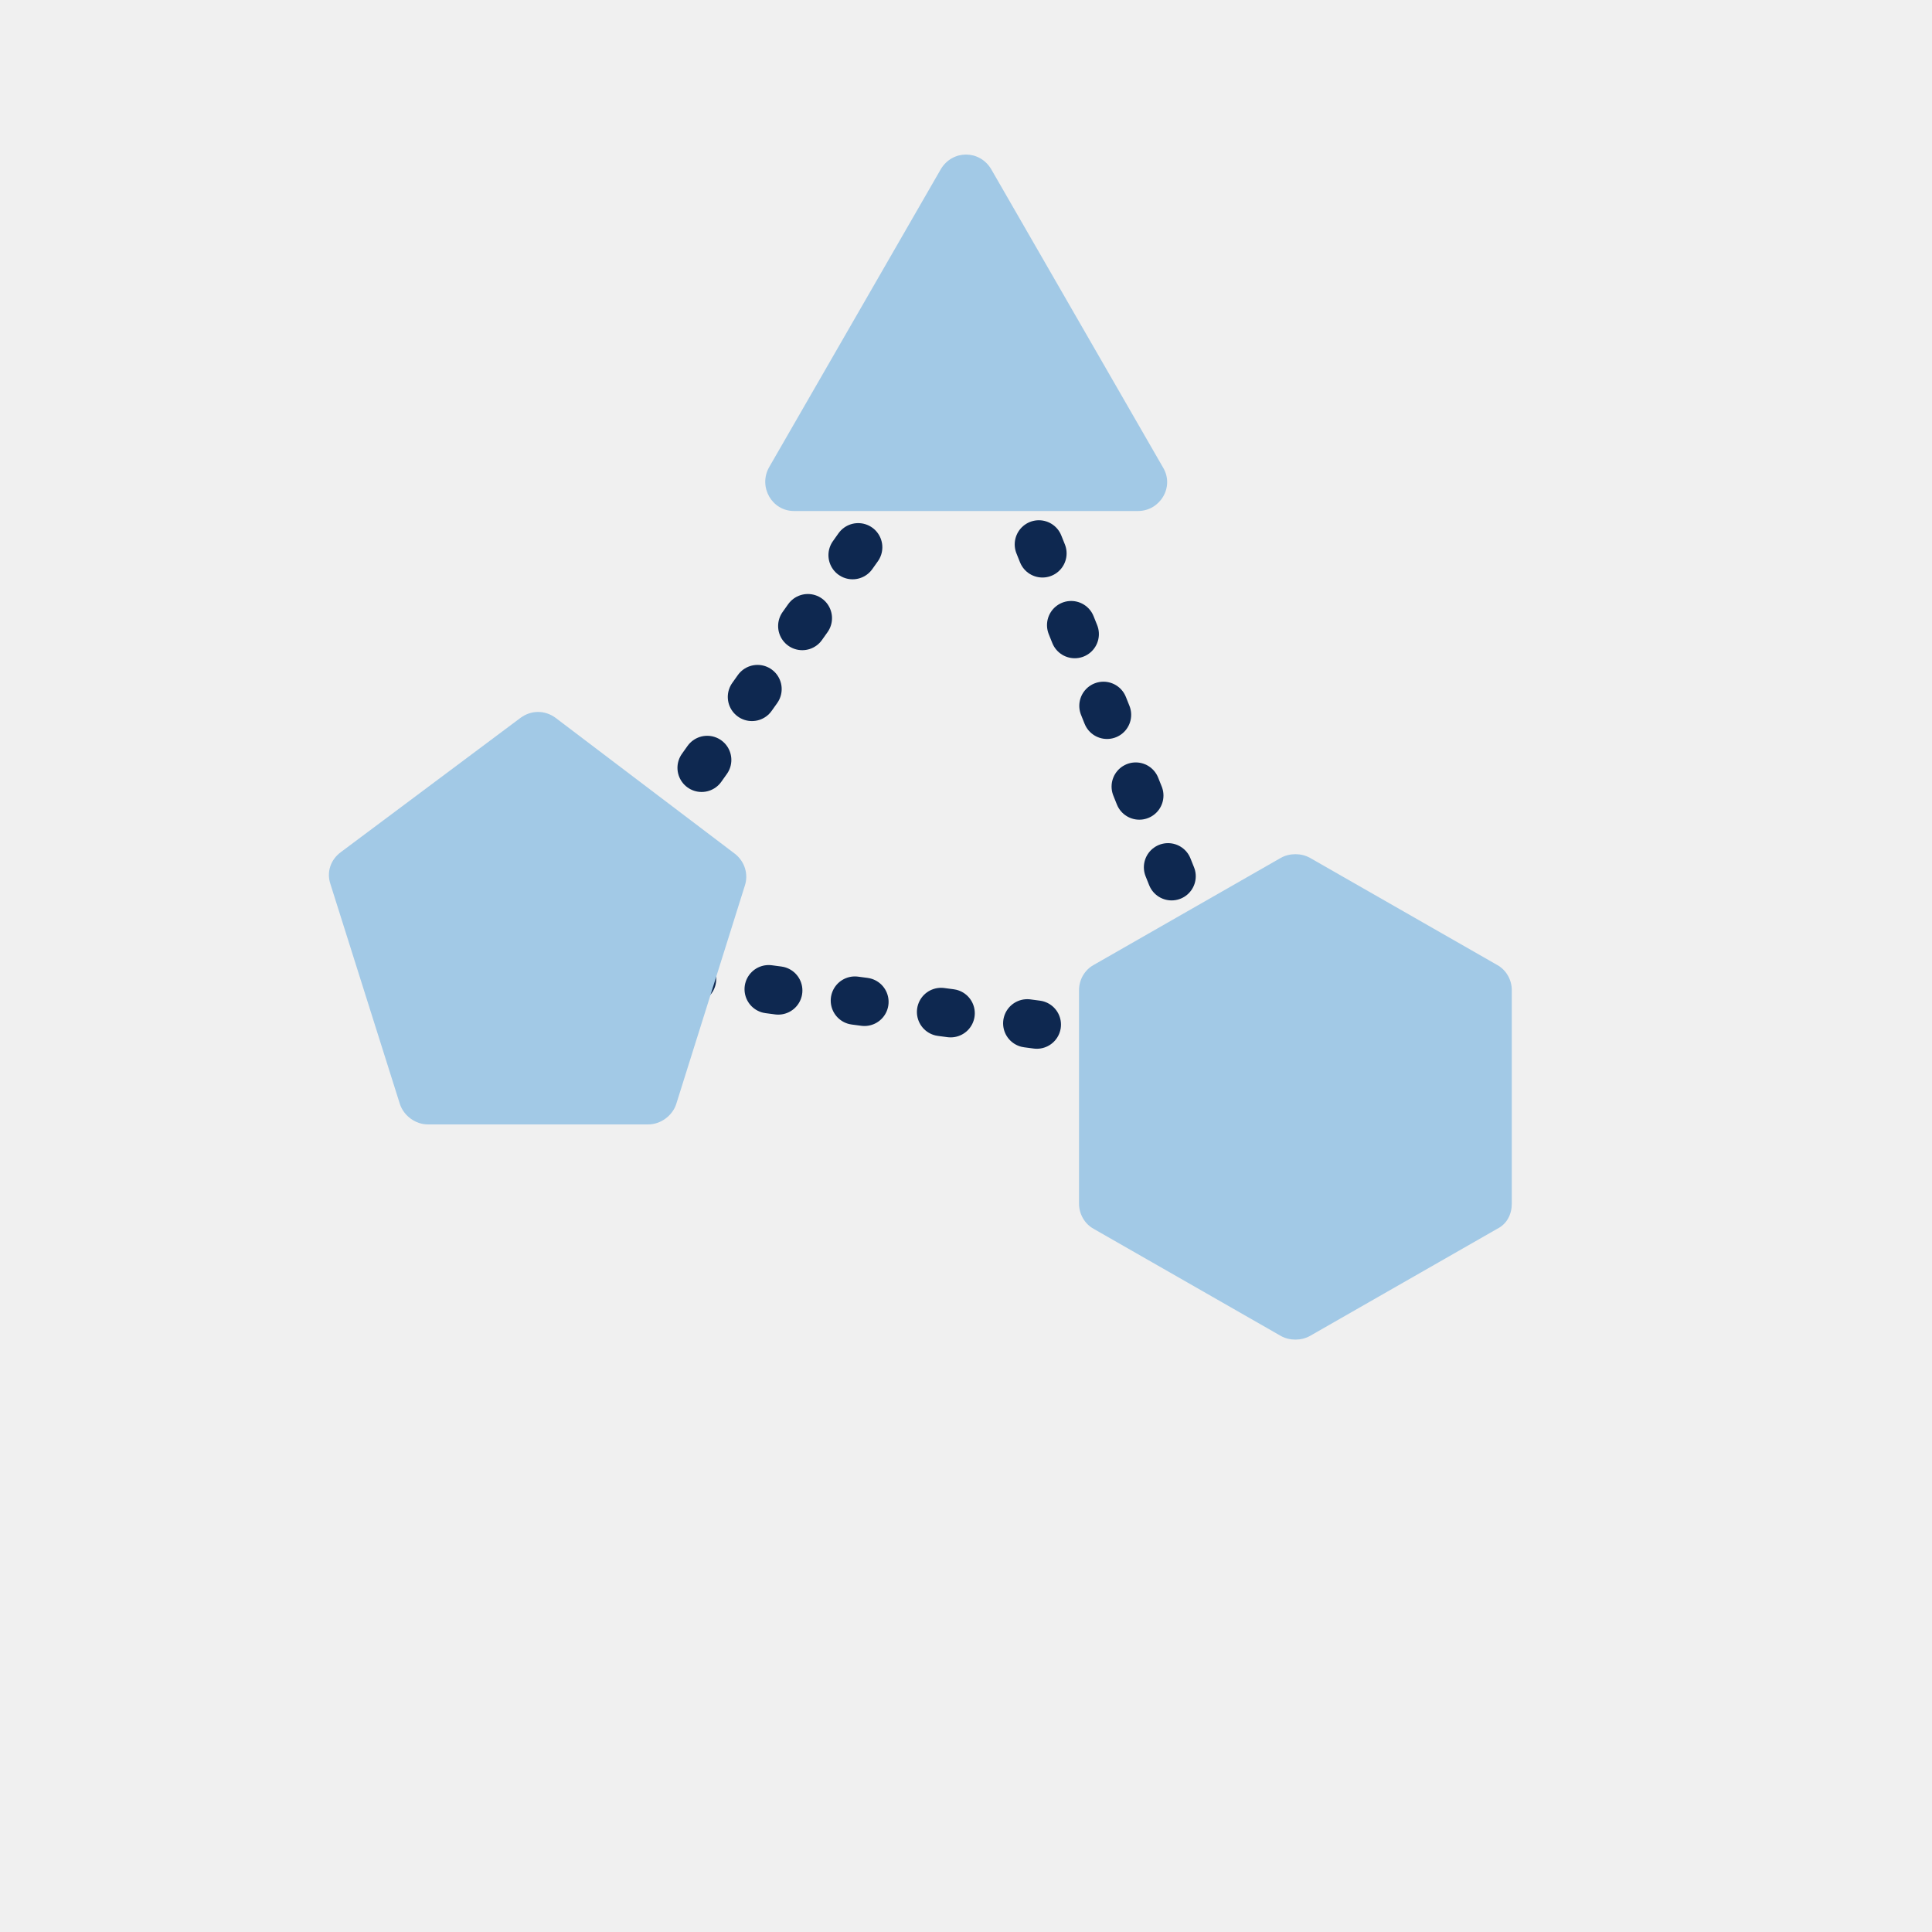
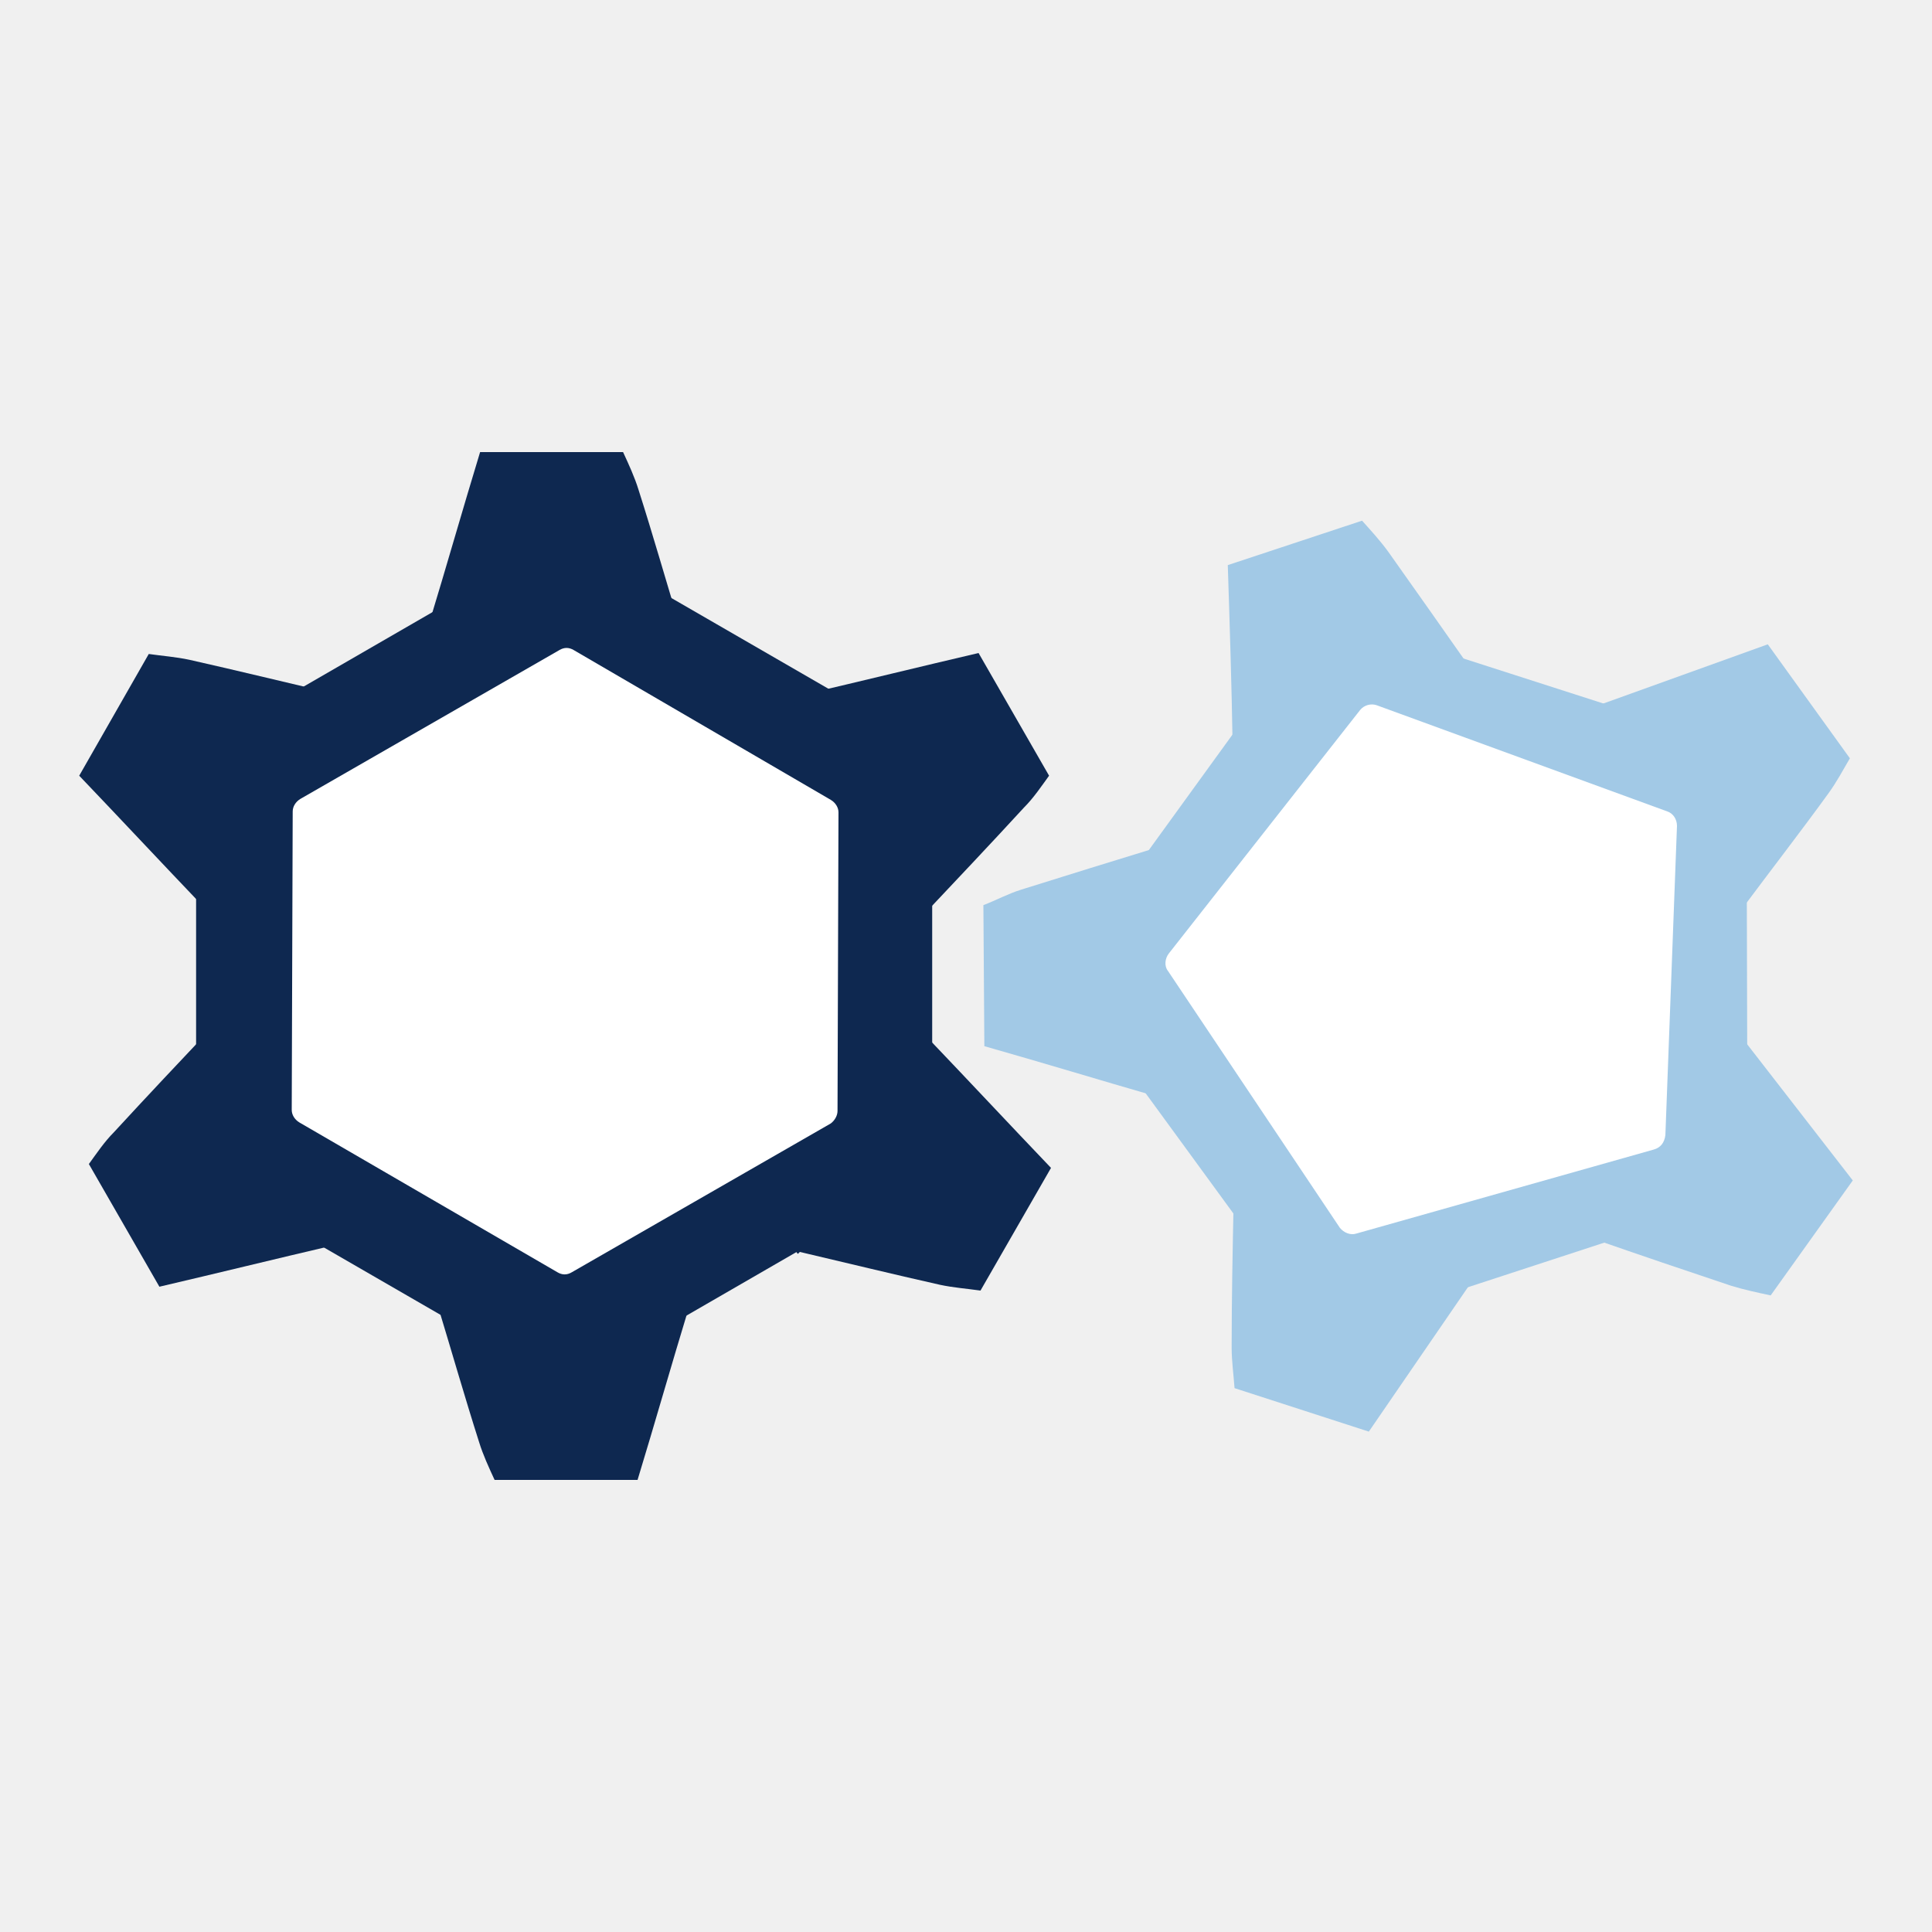
<svg xmlns="http://www.w3.org/2000/svg" version="1.1" id="Layer_1" x="0px" y="0px" viewBox="0 0 200 200" style="enable-background:new 0 0 200 200;" xml:space="preserve">
  <style type="text/css">
	.st0{fill:none;stroke:#C0392B;stroke-width:6;stroke-miterlimit:10;}
	.st1{fill:none;stroke:#C0392B;stroke-width:5;stroke-linecap:round;stroke-linejoin:round;}
	.st2{fill:none;stroke:#C0392B;stroke-width:5;stroke-linecap:round;stroke-linejoin:round;stroke-dasharray:0.986,7.886;}
- 	.st3{fill:none;stroke:#0E2850;stroke-width:5;stroke-miterlimit:10;}
+ 	.st3{fill:none;stroke:#C0392B;stroke-width:5;stroke-miterlimit:10;}
	.st4{fill:#FFFFFF;}
	.st5{clip-path:url(#SVGID_2_);}
	.st6{clip-path:url(#SVGID_4_);}
	.st7{clip-path:url(#SVGID_6_);}
	.st8{fill:none;}
	.st9{clip-path:url(#SVGID_8_);}
	.st10{clip-path:url(#SVGID_10_);}
	.st11{fill:#E74C3C;}
	.st12{clip-path:url(#SVGID_12_);fill:#E74C3C;}
	.st13{fill:#C0392B;}
	.st14{clip-path:url(#SVGID_14_);}
	.st15{clip-path:url(#SVGID_16_);fill:#E74C3C;}
	.st16{clip-path:url(#SVGID_18_);}
	.st17{clip-path:url(#SVGID_20_);fill:#C0392B;}
	.st18{clip-path:url(#SVGID_22_);}
	.st19{fill:#E67E22;}
	.st20{clip-path:url(#SVGID_24_);fill:#E67E22;}
	.st21{fill:#D35400;}
	.st22{clip-path:url(#SVGID_26_);}
	.st23{clip-path:url(#SVGID_28_);fill:#D35400;}
	.st24{clip-path:url(#SVGID_30_);}
	.st25{fill:#3498DB;}
	.st26{clip-path:url(#SVGID_32_);fill:#3498DB;}
	.st27{fill:#2980B9;}
	.st28{clip-path:url(#SVGID_34_);}
	.st29{clip-path:url(#SVGID_36_);fill:#2980B9;}
	.st30{clip-path:url(#SVGID_38_);}
- 	.st31{fill:#0E2850;}
- 	.st32{fill:#A1C9E6;}
	
- 		.st33{fill:none;stroke:#0E2850;stroke-width:5;stroke-linecap:round;stroke-linejoin:round;stroke-miterlimit:10;stroke-dasharray:1,8;}
- 	.st34{fill:#A2C9E6;}
- 	.st35{fill:#ED1C24;}
- 	.st36{fill:#FF00FF;}
+ 		.st31{fill:none;stroke:#C0392B;stroke-width:5;stroke-linecap:round;stroke-linejoin:round;stroke-miterlimit:10;stroke-dasharray:1,8;}
+ 	.st32{fill:#ED1C24;}
+ 	.st33{fill:#FF00FF;}
+ 	.st34{fill:#0E2850;}
+ 	.st35{fill:#A2C9E6;}
+ 	.st36{fill:#FBB03B;}
</style>
-   <line class="st33" x1="104.2" y1="48" x2="130" y2="112.5" />
-   <line class="st33" x1="134.1" y1="109.6" x2="53.8" y2="99" />
-   <line class="st33" x1="57" y1="101.5" x2="96.9" y2="45.3" />
  <g>
-     <path class="st34" d="M155,127.2l-19.4,11.1c-0.9,0.5-2.1,0.5-3,0l-19.4-11.1c-0.9-0.5-1.5-1.5-1.5-2.6v-22.1   c0-1.1,0.6-2.1,1.5-2.6l19.4-11.1c0.9-0.5,2.1-0.5,3,0L155,99.9c0.9,0.5,1.5,1.5,1.5,2.6v22.1C156.5,125.7,156,126.7,155,127.2z" />
-   </g>
-   <g>
-     <path class="st34" d="M41.4,114.3l-7.2-22.8c-0.4-1.2,0-2.5,1.1-3.3l18.6-13.9c1.1-0.8,2.5-0.8,3.6,0l18.6,14.1   c1,0.8,1.4,2.1,1,3.3l-7.1,22.6c-0.4,1.2-1.6,2.1-2.9,2.1H44.3C43,116.4,41.8,115.5,41.4,114.3z" />
-   </g>
-   <g>
-     <path class="st34" d="M79.6,48.4l17.8-30.9c1.2-2,4-2,5.2,0l17.8,30.9c1.2,2-0.3,4.5-2.6,4.5H82.2C79.9,52.9,78.5,50.4,79.6,48.4z" />
+     <g>
+       <path class="st34" d="M55.1,141.6l-31.5-18.2c-2-1.2-3.3-3.3-3.3-5.7V81.3c0-2.4,1.3-4.5,3.3-5.7l31.5-18.2c2-1.2,4.5-1.2,6.6,0    l31.5,18.2c2,1.2,3.3,3.3,3.3,5.7v36.4c0,2.4-1.3,4.5-3.3,5.7l-31.5,18.2C59.6,142.7,57.1,142.7,55.1,141.6z" />
+       <path class="st34" d="M22.6,94.4c-0.7-0.2,0.6-0.5,1.2-1.4c0.8-1.2,1.6-2.4,2.3-3.7c1.4-2.4,2.8-4.8,4.3-7.1    c1.7-2.5,3.2-5.2,4.8-7.9c-0.2-1.1-0.4-2.2-0.8-2.7c0,0-0.1-0.1-0.1-0.1c-0.1,0.1-0.1,0.1-0.2,0.2c-4.7-1.1-9.6-2.3-14.5-3.4    c-1.4-0.3-2.8-0.4-4.2-0.6L8.2,80.3c4.3,4.5,8.5,9,12.8,13.5c0,0.2-0.1,0.3-0.1,0.5C21.4,94.2,22,94.3,22.6,94.4z" />
+       <path class="st34" d="M44.7,66.2c-0.2-0.7,0.7,0.2,1.8,0.3c1.5,0.1,2.9,0.2,4.4,0.2c2.8,0,5.6,0,8.4,0.2c3,0.2,6.1,0.2,9.2,0.2    c0.8-0.7,1.7-1.4,2-2c0,0,0-0.1,0.1-0.1c-0.1,0-0.2-0.1-0.2-0.1c-1.4-4.6-2.8-9.5-4.3-14.2c-0.4-1.3-1-2.6-1.6-3.9H49.7    c-1.8,5.9-3.5,11.9-5.3,17.8c-0.2,0.1-0.3,0.1-0.5,0.2C44.2,65.1,44.5,65.6,44.7,66.2z" />
+       <path class="st34" d="M82,73c0.5-0.5,0.1,0.7,0.6,1.7c0.6,1.3,1.3,2.6,2,3.9c1.4,2.4,2.8,4.8,4,7.3c1.3,2.7,2.9,5.3,4.4,8.1    c1,0.4,2.1,0.8,2.8,0.7c0,0,0.1,0,0.1,0c0-0.1,0-0.2-0.1-0.2c3.3-3.5,6.8-7.2,10.2-10.9c1-1,1.8-2.2,2.6-3.3l-7.3-12.7    c-6,1.4-12.1,2.9-18.1,4.3c-0.1-0.1-0.2-0.2-0.4-0.3C82.8,72.1,82.4,72.6,82,73z" />
+       <path class="st34" d="M94.3,106.9c0.7,0.2-0.6,0.5-1.2,1.4c-0.8,1.2-1.6,2.4-2.3,3.7c-1.4,2.4-2.8,4.8-4.3,7.1    c-1.7,2.5-3.2,5.2-4.8,7.9c0.2,1.1,0.4,2.2,0.8,2.7c0,0,0.1,0.1,0.1,0.1c0.1-0.1,0.1-0.1,0.2-0.2c4.7,1.1,9.6,2.3,14.5,3.4    c1.4,0.3,2.8,0.4,4.2,0.6l7.3-12.7c-4.3-4.5-8.5-9-12.8-13.5c0-0.2,0.1-0.3,0.1-0.5C95.5,107.1,94.9,107,94.3,106.9z" />
+       <path class="st34" d="M35.8,127.8c-0.5,0.5-0.1-0.7-0.6-1.7c-0.6-1.3-1.3-2.6-2-3.9c-1.4-2.4-2.8-4.8-4-7.3    c-1.3-2.7-2.9-5.3-4.4-8.1c-1-0.4-2.1-0.8-2.8-0.7c0,0-0.1,0-0.1,0c0,0.1,0,0.2,0.1,0.2c-3.3,3.5-6.8,7.2-10.2,10.9    c-1,1-1.8,2.2-2.6,3.3l7.3,12.7c6-1.4,12.1-2.9,18.1-4.3c0.1,0.1,0.2,0.2,0.4,0.3C35,128.7,35.3,128.3,35.8,127.8z" />
+       <path class="st34" d="M71,133.8c0.2,0.7-0.7-0.2-1.8-0.3c-1.5-0.1-2.9-0.2-4.4-0.2c-2.8,0-5.6,0-8.4-0.2c-3-0.2-6.1-0.2-9.2-0.2    c-0.8,0.7-1.7,1.4-2,2c0,0,0,0.1-0.1,0.1c0.1,0,0.2,0.1,0.2,0.1c1.4,4.6,2.8,9.5,4.3,14.2c0.4,1.3,1,2.6,1.6,3.9H66    c1.8-5.9,3.5-11.9,5.3-17.8c0.2-0.1,0.3-0.1,0.5-0.2C71.4,134.9,71.2,134.4,71,133.8z" />
+     </g>
+     <path class="st34" d="M85.9,116.9l-26.8,15.4c-0.5,0.3-1,0.3-1.5,0l-26.7-15.5c-0.5-0.3-0.8-0.8-0.8-1.3l0.1-30.9   c0-0.5,0.3-1,0.8-1.3l26.8-15.4c0.5-0.3,1-0.3,1.5,0L86,83.4c0.5,0.3,0.8,0.8,0.8,1.3l-0.1,30.9C86.7,116.1,86.4,116.6,85.9,116.9z   " />
+     <g>
+       <path class="st35" d="M111.9,97.7l22.6-31.2c1.3-1.9,3.7-2.6,5.9-1.9l36.7,11.8c2.2,0.7,3.7,2.7,3.7,5l0.1,38.6    c0,2.3-1.5,4.3-3.7,5l-36.7,12c-2.2,0.7-4.6-0.1-5.9-1.9L111.9,104C110.6,102.1,110.6,99.6,111.9,97.7z" />
+       <path class="st35" d="M164.3,74.2c0.4-0.6,0.2,0.7,0.8,1.7c0.8,1.2,1.6,2.5,2.4,3.6c1.7,2.2,3.3,4.5,4.8,6.8    c1.6,2.5,3.5,5,5.3,7.5c1.1,0.3,2.2,0.5,2.8,0.4c0,0,0.1,0,0.1,0c0-0.1-0.1-0.2-0.1-0.2c2.9-3.9,6-7.9,8.9-11.9    c0.8-1.1,1.5-2.4,2.2-3.6L183,66.7c-5.8,2.1-11.7,4.2-17.5,6.3c-0.1-0.1-0.3-0.2-0.4-0.3C164.9,73.1,164.6,73.7,164.3,74.2z" />
+       <path class="st35" d="M178.9,106.9c0.7,0.2-0.6,0.4-1.3,1.3c-1,1.1-1.9,2.2-2.7,3.4c-1.6,2.3-3.2,4.5-5,6.7    c-1.9,2.3-3.7,4.8-5.6,7.3c0.1,1.1,0.2,2.2,0.5,2.8c0,0,0,0.1,0.1,0.1c0.1-0.1,0.1-0.1,0.2-0.2c4.6,1.6,9.3,3.2,14.1,4.8    c1.3,0.4,2.7,0.7,4.1,1l8.5-11.9c-3.8-4.9-7.6-9.8-11.4-14.7c0.1-0.2,0.1-0.3,0.2-0.5C180,107.2,179.5,107.1,178.9,106.9z" />
+       <path class="st35" d="M152.4,131.2c0,0.7-0.6-0.4-1.6-0.9c-1.3-0.6-2.7-1.1-4.1-1.5c-2.7-0.8-5.3-1.7-7.9-2.7    c-2.8-1.1-5.7-2-8.7-3c-1,0.4-2.1,0.8-2.5,1.3c0,0-0.1,0.1-0.1,0.1c0.1,0.1,0.1,0.1,0.2,0.1c-0.1,4.9-0.2,9.9-0.2,14.9    c0,1.4,0.2,2.8,0.3,4.2l13.9,4.5c3.5-5.1,7-10.2,10.5-15.3c0.2,0,0.3,0,0.5,0C152.5,132.4,152.4,131.8,152.4,131.2z" />
+       <path class="st35" d="M121.3,113.4c-0.7,0.2,0.2-0.7,0.3-1.8c0.1-1.5,0.2-2.9,0.2-4.4c0-2.8,0-5.6,0.1-8.4c0.2-3,0.1-6.1,0.2-9.2    c-0.7-0.8-1.4-1.7-2-2c0,0-0.1,0-0.1-0.1c0,0.1-0.1,0.2-0.1,0.2c-4.6,1.4-9.4,2.9-14.2,4.4c-1.3,0.4-2.6,1.1-3.9,1.6l0.1,14.6    c6,1.7,11.9,3.5,17.8,5.2c0.1,0.2,0.1,0.3,0.2,0.5C120.2,113.8,120.7,113.6,121.3,113.4z" />
+       <path class="st35" d="M128.5,78.5c-0.4-0.6,0.7,0,1.8-0.2c1.4-0.3,2.8-0.7,4.2-1.2c2.6-0.9,5.3-1.7,8-2.4c2.9-0.7,5.8-1.7,8.8-2.7    c0.6-0.9,1.2-1.9,1.3-2.6c0,0,0-0.1,0-0.1c-0.1,0-0.2,0-0.3,0c-2.8-4-5.7-8.1-8.6-12.2c-0.8-1.1-1.8-2.2-2.7-3.2l-13.9,4.6    c0.2,6.2,0.4,12.4,0.5,18.6c-0.1,0.1-0.3,0.2-0.4,0.3C127.8,77.5,128.2,77.9,128.5,78.5z" />
+     </g>
+     <path class="st4" d="M171.2,119l-30.8,8.7c-0.6,0.2-1.3-0.1-1.7-0.6l-17.8-26.6c-0.4-0.5-0.3-1.3,0.1-1.8l19.8-25.2   c0.4-0.5,1.1-0.7,1.7-0.5l30.1,11c0.6,0.2,1,0.8,1,1.5l-1.2,32C172.3,118.3,171.9,118.8,171.2,119z" />
+     <path class="st4" d="M86,116.3l-26.8,15.4c-0.5,0.3-1,0.3-1.5,0l-26.7-15.5c-0.5-0.3-0.8-0.8-0.8-1.3L30.3,84c0-0.5,0.3-1,0.8-1.3   l26.8-15.4c0.5-0.3,1-0.3,1.5,0L86,82.8c0.5,0.3,0.8,0.8,0.8,1.3L86.7,115C86.7,115.5,86.4,116,86,116.3z" />
  </g>
</svg>
